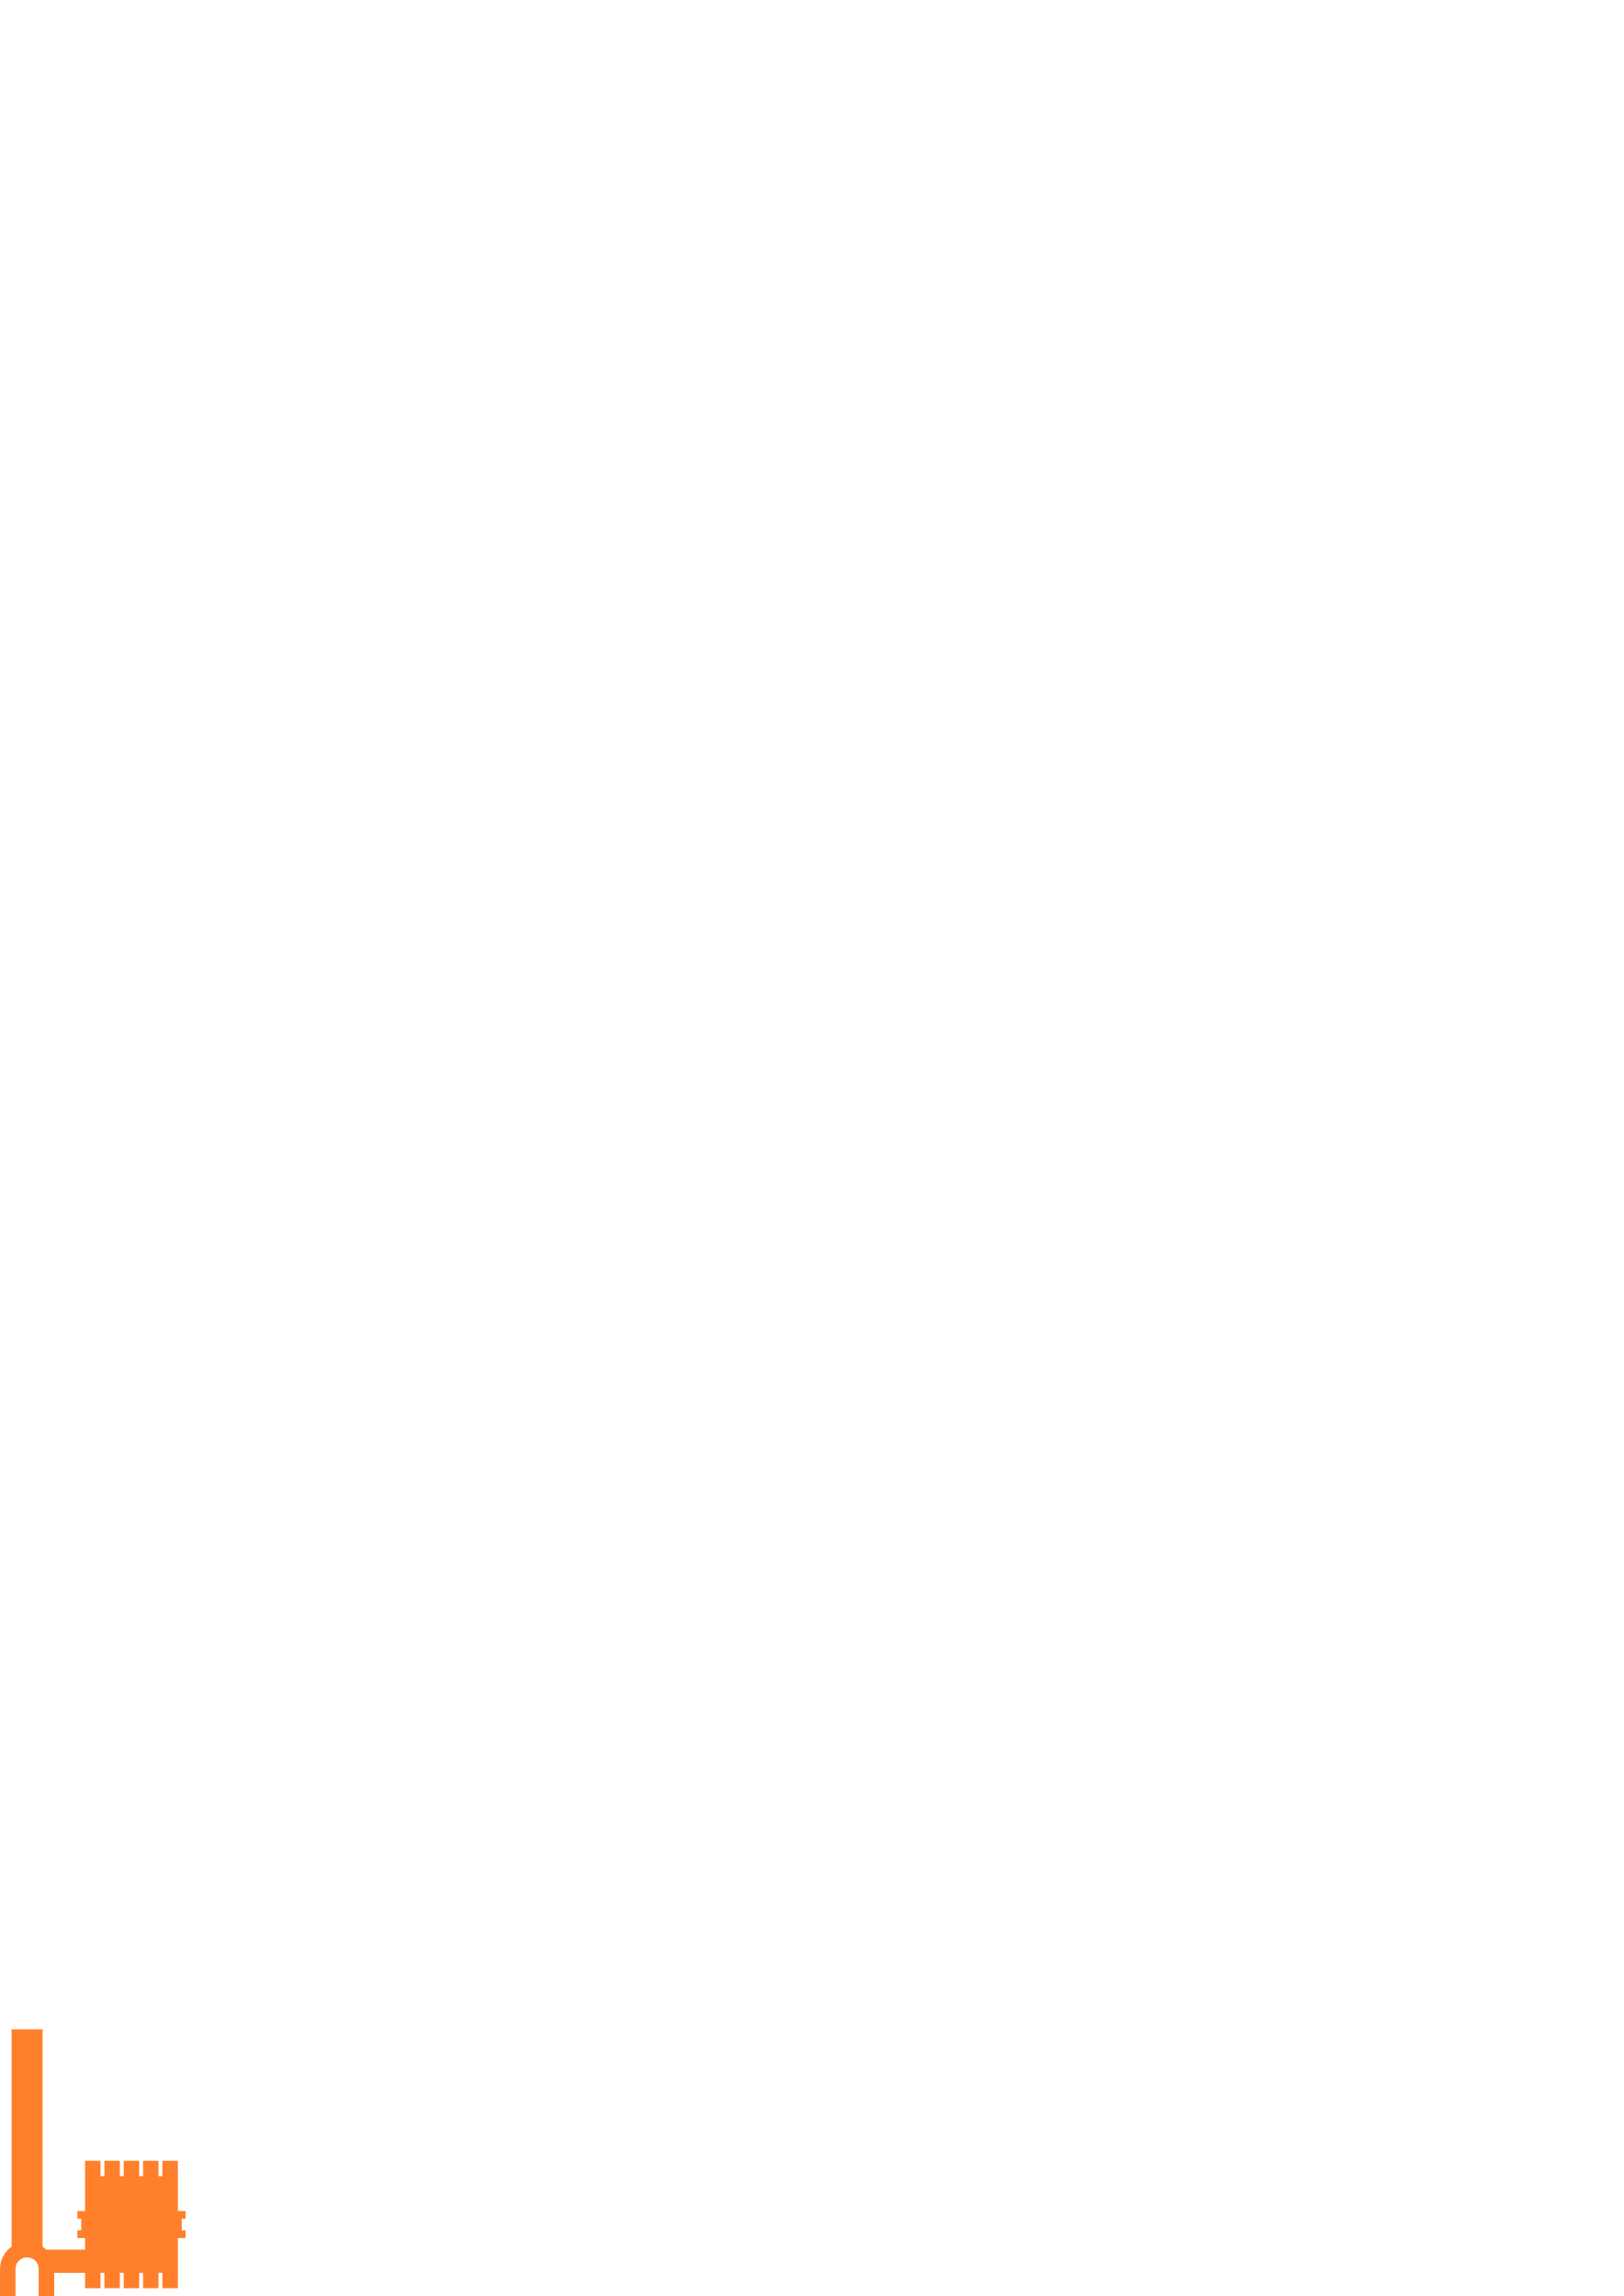
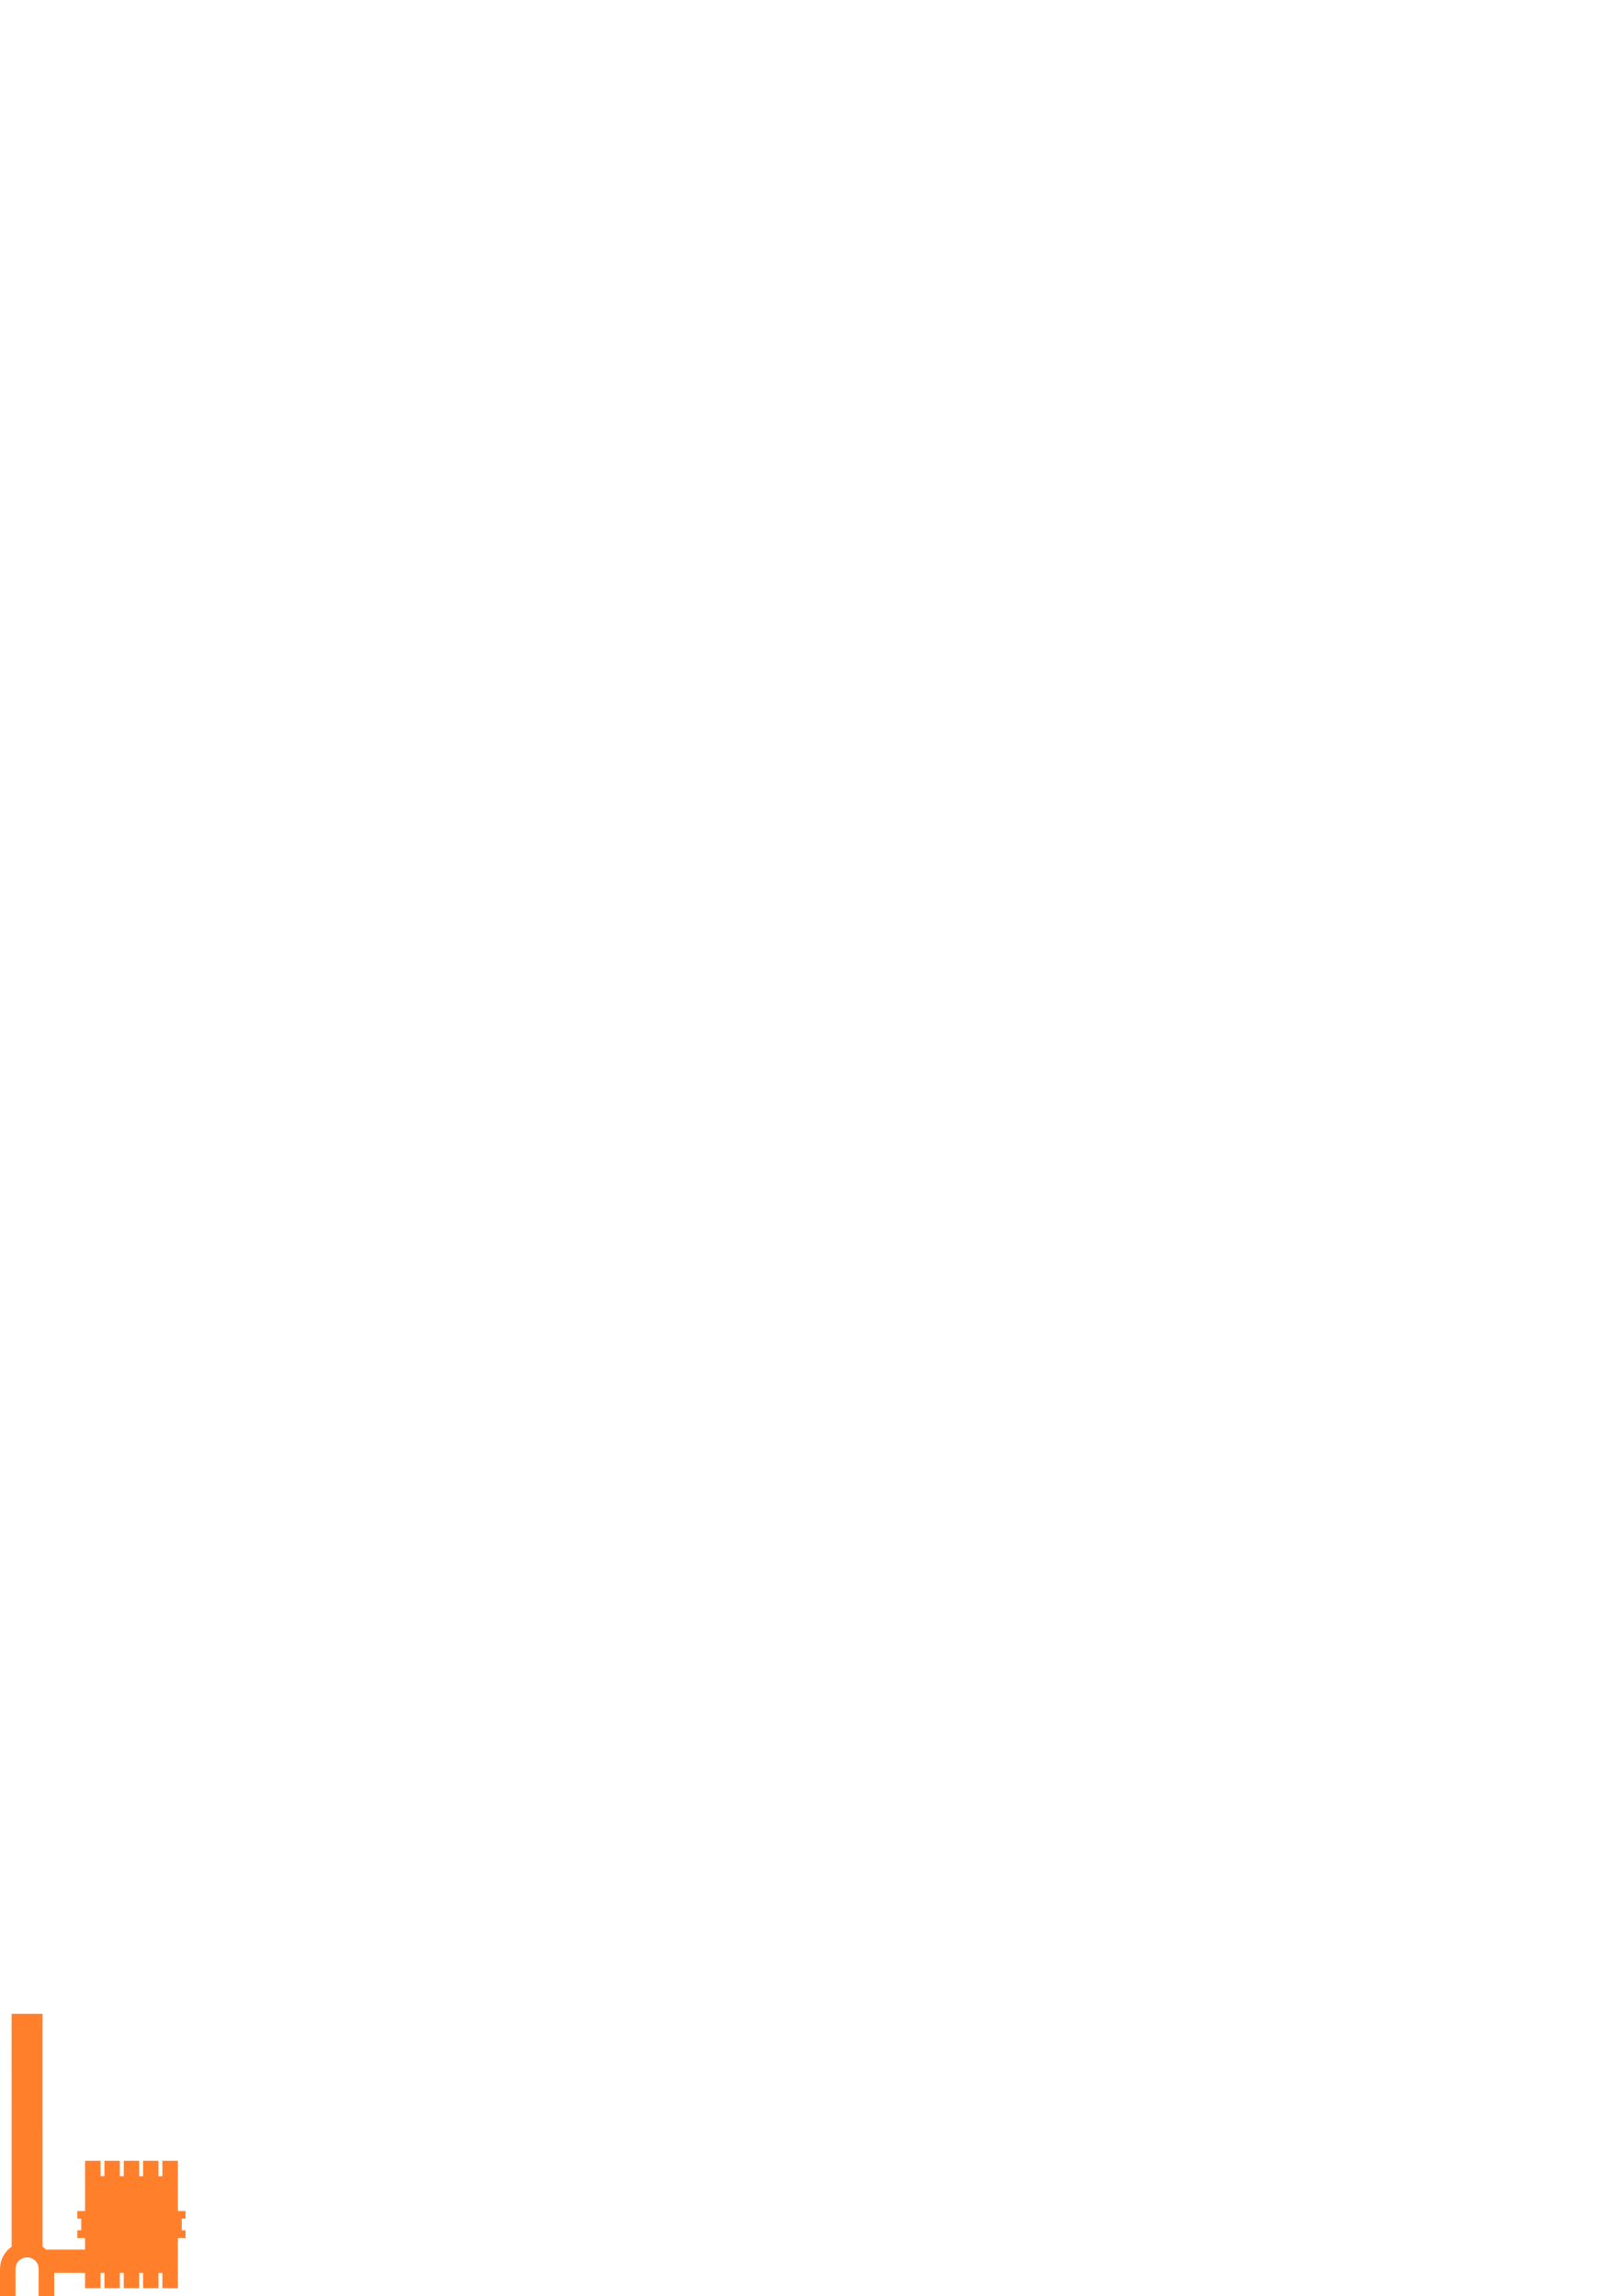
<svg xmlns="http://www.w3.org/2000/svg" width="210mm" height="297mm" viewBox="0 0 744.094 1052.362" id="svg2" version="1.1">
  <defs id="defs4" />
  <g id="layer1">
-     <path style="fill:#ff7f2a;fill-opacity:1;stroke:none" d="M -4.9229925e-6,1052.362 0.008,1039.931 c 0.002,-4.135 2.05,-7.884 5.313,-10.156 l 0,-12.844 -0.012,-86.813 14.187,0 0.012,95.657 0,4 c 0.572,0.398 1.101,0.829 1.594,1.312 l 17.875,0 0,-5.312 -3.531,0 0,-3.531 1.781,0 0,-5.312 -1.781,0 0,-3.531 3.531,0 0,-23.031 7.094,0 0,7.062 1.781,0 0,-7.062 7.062,0 0,7.062 1.781,0 0,-7.062 7.094,0 0,7.062 1.781,0 0,-7.062 7.062,0 0,7.062 1.781,0 0,-7.062 7.094,0 0,23.031 3.531,0 0,3.531 -1.75,0 0,5.312 1.75,0 0,3.531 -3.531,0 0,23.031 -7.094,0 0,-7.062 -1.781,0 0,7.062 -7.062,0 0,-7.062 -1.781,0 0,7.062 -7.094,0 0,-7.062 -1.781,0 0,7.062 -7.062,0 0,-7.062 -1.781,0 0,7.062 -7.094,0 0,-7.062 -14.156,0 -0.01,10.618 -7.094,0 0.01,-12.431 c -0.001,-2.92 -2.351,-5.285 -5.312,-5.281 -2.962,0 -5.311,2.368 -5.312,5.281 l -0.008,12.431 z" id="rect4322-8-8-0-2" />
+     <path style="fill:#ff7f2a;fill-opacity:1;stroke:none" d="M -4.9229925e-6,1052.362 0.008,1039.931 c 0.002,-4.135 2.05,-7.884 5.313,-10.156 l 0,-12.844 -0.012,-93.9 14.187,0 0.012,102.744 0,4 c 0.572,0.398 1.101,0.829 1.594,1.312 l 17.875,0 0,-5.312 -3.531,0 0,-3.531 1.781,0 0,-5.312 -1.781,0 0,-3.531 3.531,0 0,-23.031 7.094,0 0,7.063 1.781,0 0,-7.063 7.062,0 0,7.063 1.781,0 0,-7.063 7.094,0 0,7.063 1.781,0 0,-7.063 7.062,0 0,7.063 1.781,0 0,-7.063 7.094,0 0,23.031 3.531,0 0,3.531 -1.75,0 0,5.312 1.75,0 0,3.531 -3.531,0 0,23.031 -7.094,0 0,-7.062 -1.781,0 0,7.062 -7.062,0 0,-7.062 -1.781,0 0,7.062 -7.094,0 0,-7.062 -1.781,0 0,7.062 -7.062,0 0,-7.062 -1.781,0 0,7.062 -7.094,0 0,-7.062 -14.156,0 -0.01,10.618 -7.094,0 0.01,-12.431 c -0.001,-2.92 -2.351,-5.285 -5.312,-5.281 -2.962,0 -5.311,2.368 -5.312,5.281 l -0.008,12.431 z" id="rect4322-8-8-0-2-1" />
  </g>
</svg>
